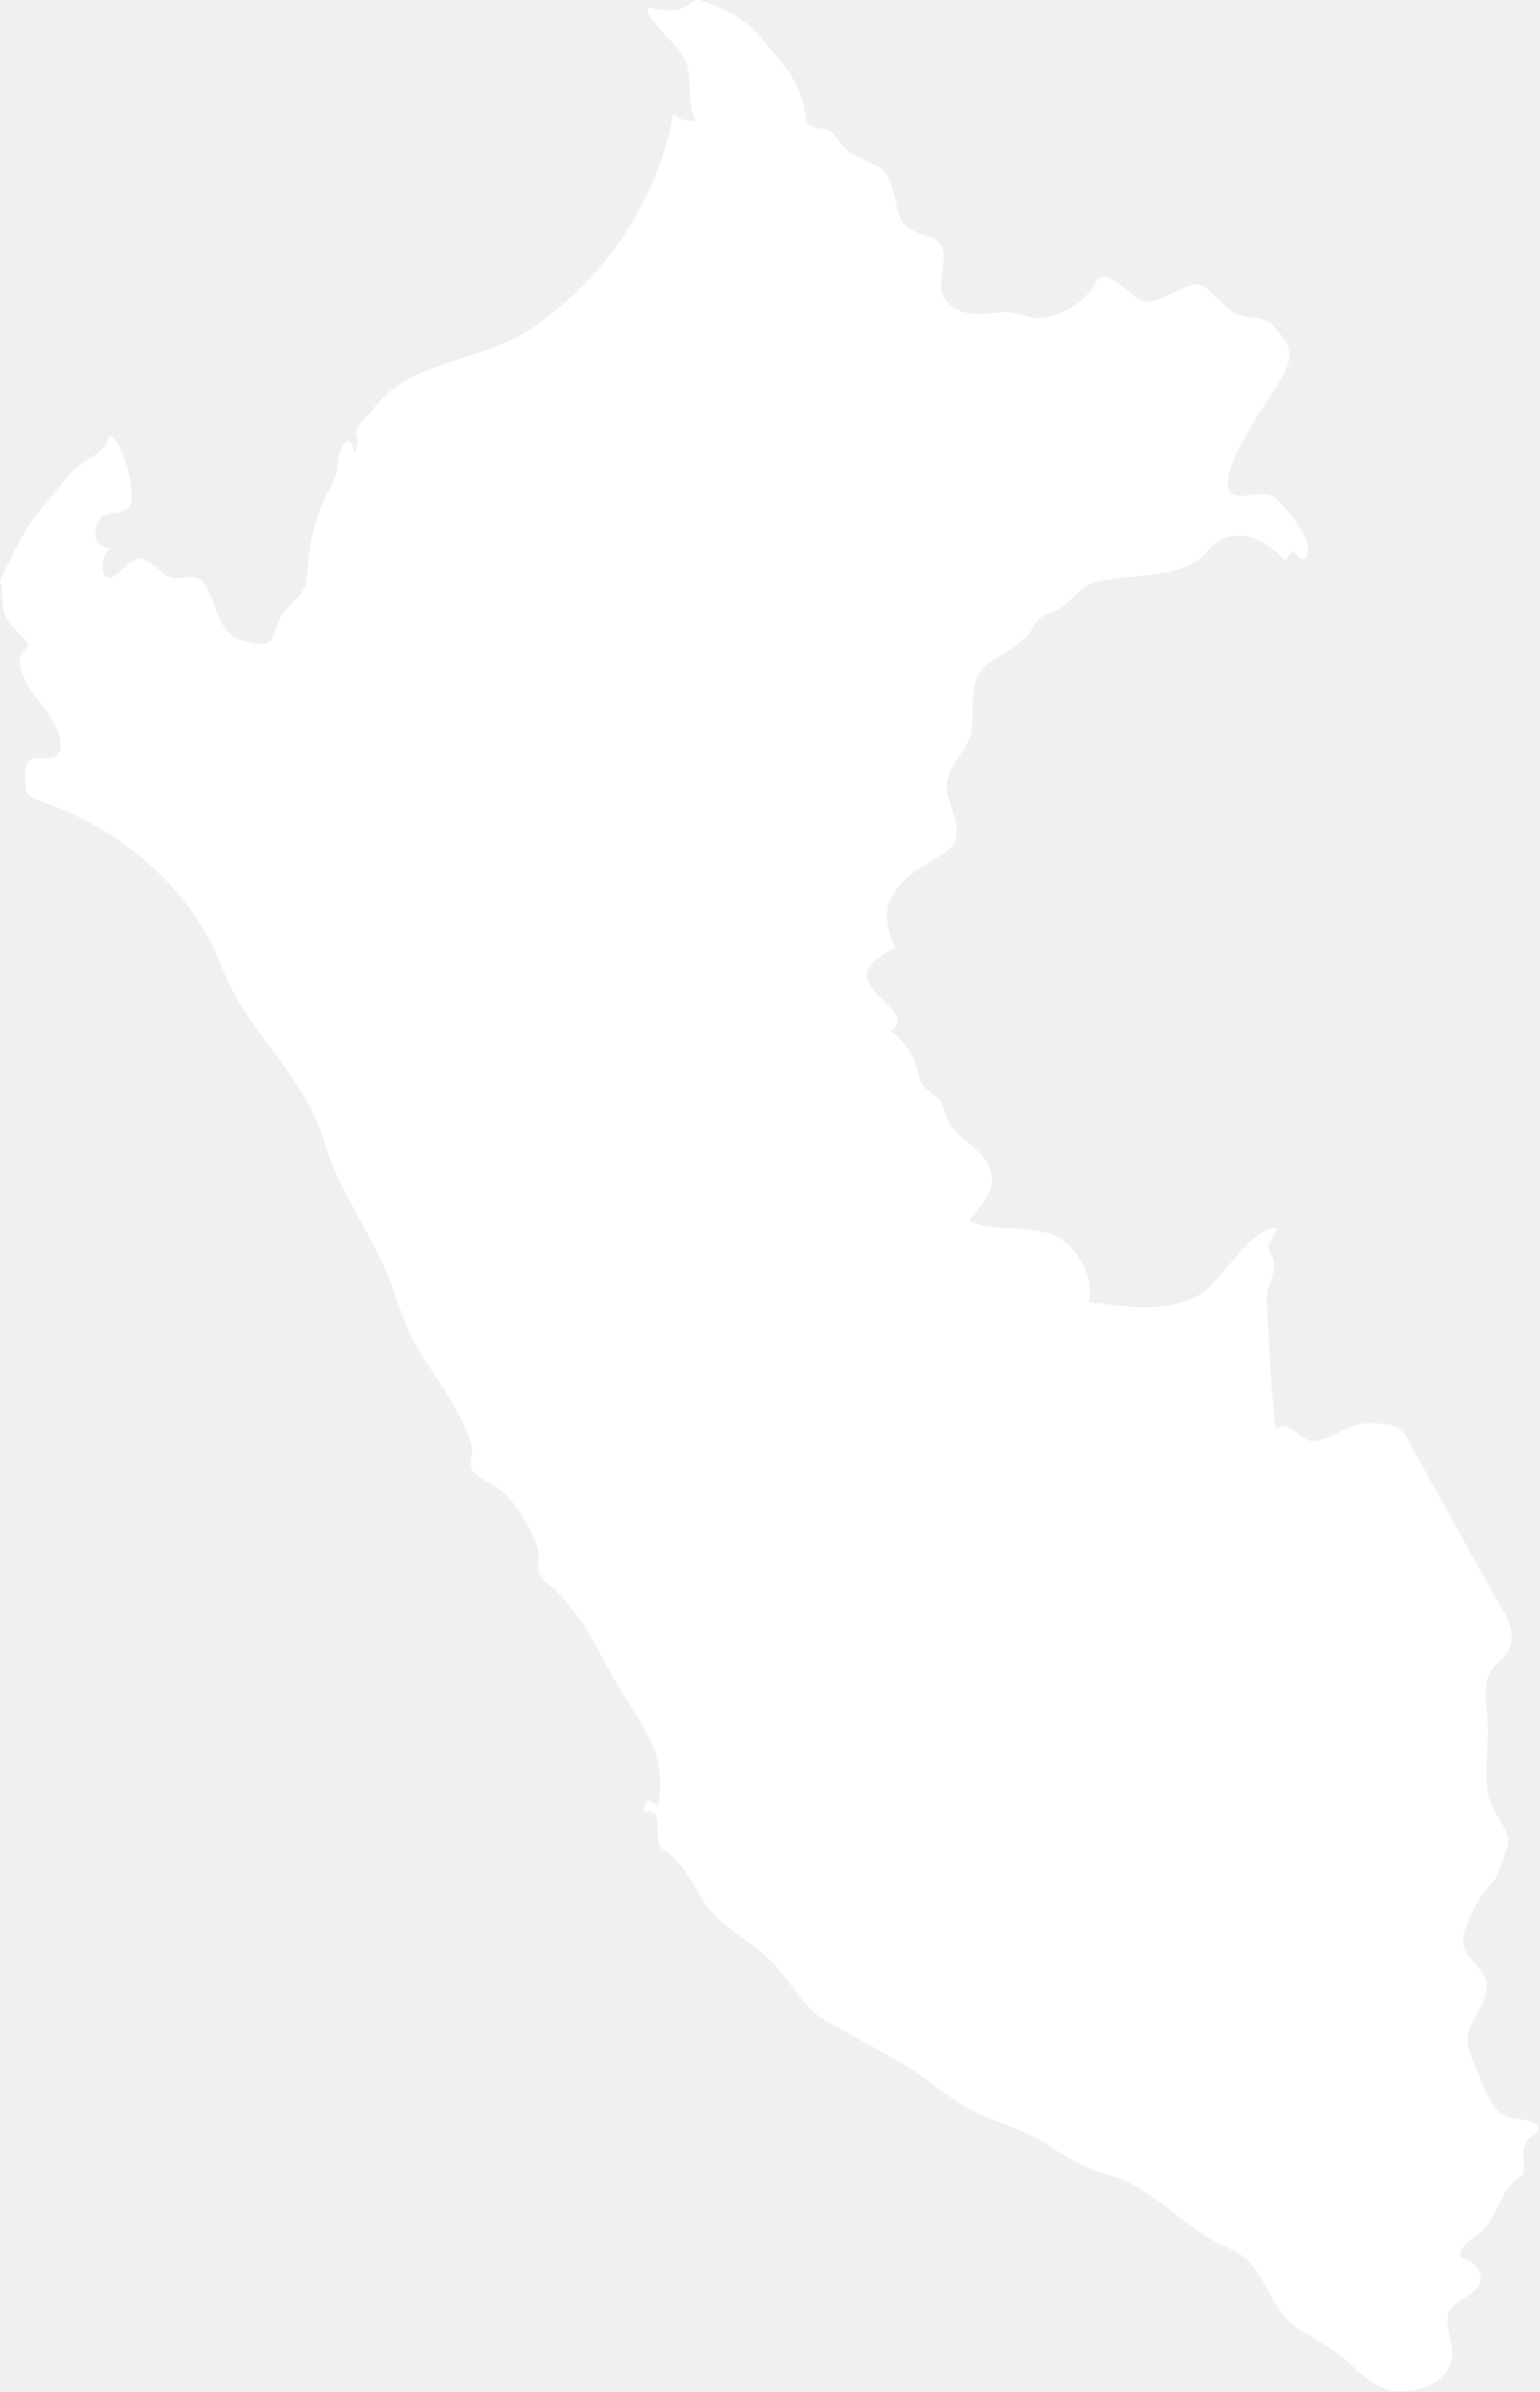
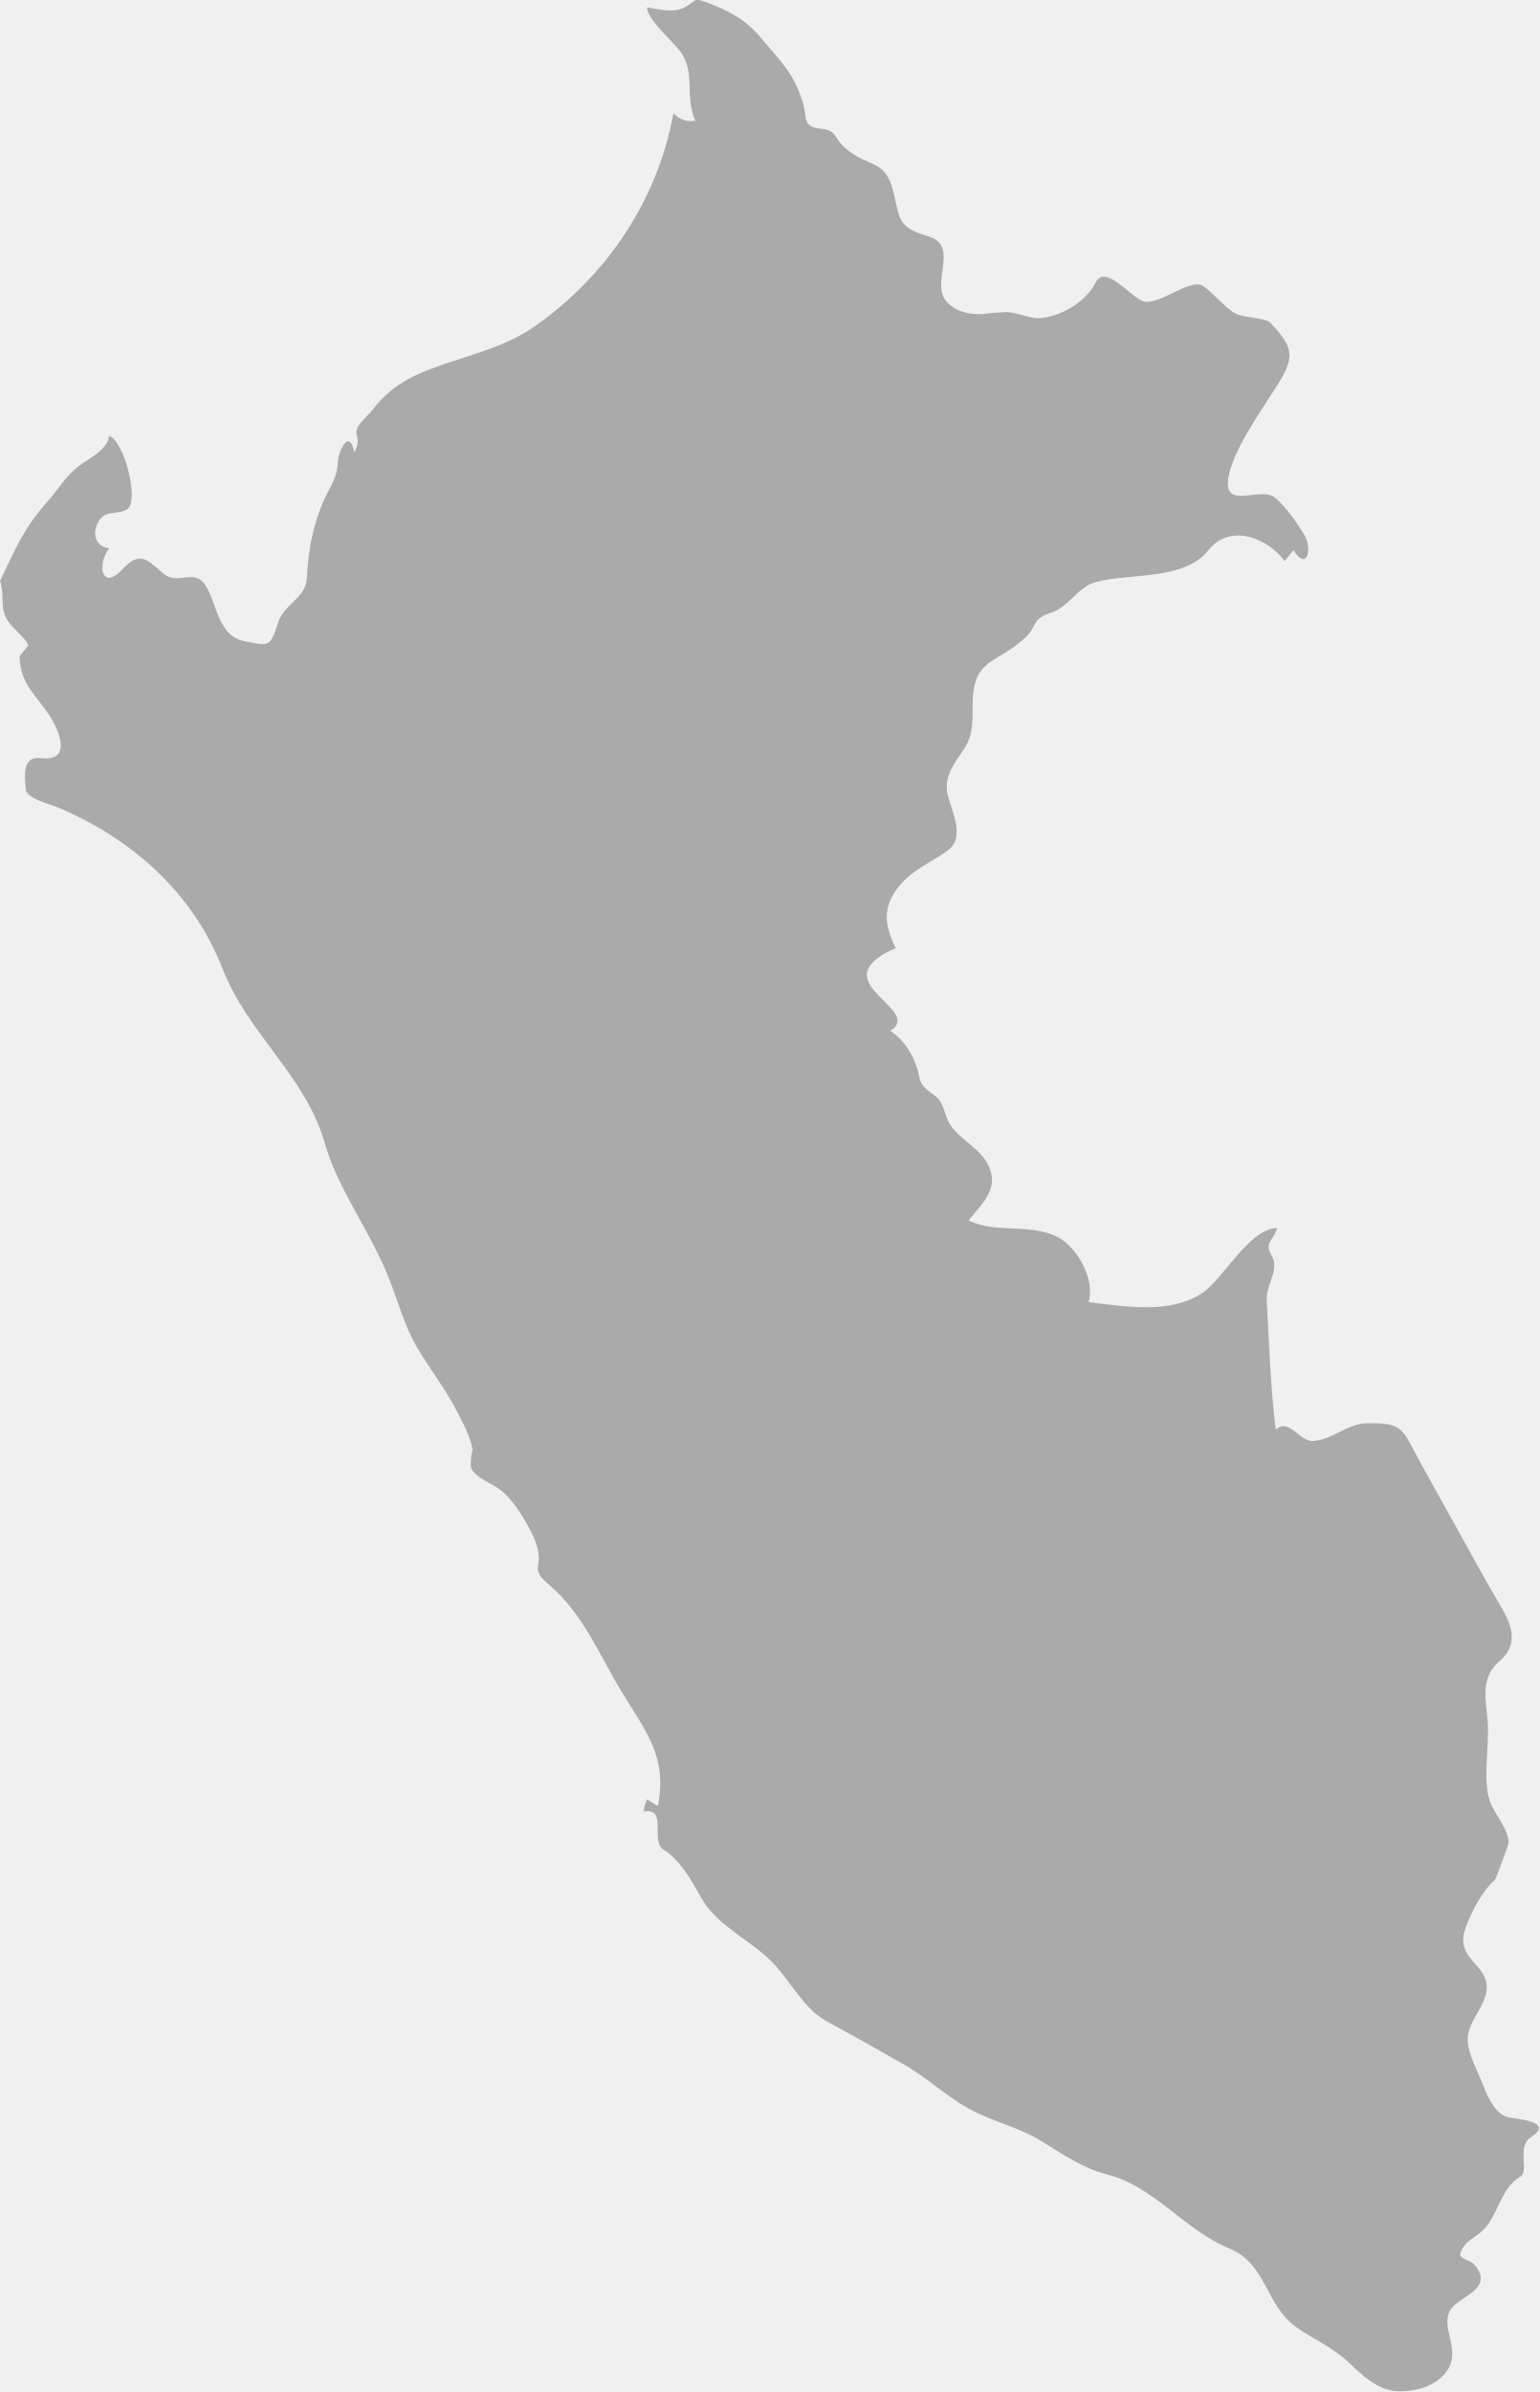
<svg xmlns="http://www.w3.org/2000/svg" width="11.874mm" height="18.447mm" viewBox="0 0 11.874 18.447" version="1.1" id="svg7070">
  <defs id="defs7064" />
  <g id="layer1" transform="translate(-193.3319,-79.07244)">
-     <path style="fill:#ffffff;stroke-width:0.265" d="m 193.332,83.553 c 0.116,-0.24 0.18,-0.405 0.364,-0.61 0.082,-0.092 0.145,-0.201 0.243,-0.276 0.072,-0.055 0.227,-0.128 0.234,-0.233 0.116,0.033 0.238,0.507 0.138,0.567 -0.073,0.043 -0.157,0.004 -0.21,0.08 -0.06,0.086 -0.047,0.203 0.073,0.22 -0.099,0.131 -0.054,0.331 0.101,0.163 0.137,-0.147 0.189,-0.078 0.319,0.033 0.111,0.094 0.238,-0.049 0.326,0.094 0.09,0.146 0.093,0.388 0.301,0.427 0.176,0.033 0.195,0.055 0.254,-0.138 0.047,-0.153 0.216,-0.192 0.224,-0.348 0.011,-0.212 0.044,-0.404 0.131,-0.601 0.045,-0.101 0.105,-0.174 0.107,-0.291 0.001,-0.074 0.087,-0.278 0.128,-0.08 0.028,-0.046 0.034,-0.094 0.016,-0.144 -0.007,-0.065 0.088,-0.134 0.122,-0.18 0.09,-0.119 0.202,-0.208 0.337,-0.27 0.294,-0.135 0.639,-0.184 0.908,-0.371 0.565,-0.392 0.957,-0.98 1.079,-1.649 0.046,0.049 0.102,0.068 0.168,0.058 -0.083,-0.194 0.004,-0.365 -0.112,-0.531 -0.045,-0.065 -0.272,-0.263 -0.258,-0.344 0.095,0.016 0.207,0.049 0.297,-0.005 0.089,-0.053 0.061,-0.07 0.162,-0.033 0.174,0.065 0.303,0.134 0.423,0.279 0.156,0.189 0.245,0.258 0.32,0.499 0.031,0.101 -0.008,0.183 0.131,0.195 0.134,0.012 0.099,0.066 0.192,0.148 0.18,0.161 0.313,0.075 0.376,0.35 0.049,0.214 0.039,0.265 0.267,0.333 0.245,0.073 0.014,0.359 0.139,0.501 0.068,0.078 0.174,0.103 0.273,0.099 0.062,-0.008 0.124,-0.013 0.186,-0.016 0.083,5.29e-4 0.179,0.049 0.252,0.047 0.169,-0.006 0.368,-0.128 0.441,-0.275 0.077,-0.155 0.291,0.142 0.383,0.149 0.139,0.011 0.354,-0.191 0.452,-0.118 0.079,0.058 0.149,0.146 0.225,0.198 0.073,0.05 0.245,0.036 0.29,0.084 0.184,0.195 0.187,0.265 0.043,0.492 -0.115,0.182 -0.338,0.493 -0.37,0.705 -0.038,0.253 0.254,0.055 0.363,0.151 0.088,0.077 0.157,0.18 0.22,0.279 0.072,0.113 0.023,0.293 -0.08,0.124 -0.022,0.028 -0.045,0.056 -0.068,0.084 -0.131,-0.178 -0.421,-0.293 -0.587,-0.085 -0.188,0.238 -0.598,0.175 -0.869,0.247 -0.142,0.038 -0.21,0.195 -0.351,0.239 -0.148,0.046 -0.1,0.105 -0.198,0.194 -0.235,0.212 -0.399,0.151 -0.402,0.515 -0.001,0.126 0.006,0.232 -0.068,0.342 -0.07,0.105 -0.155,0.209 -0.126,0.343 0.029,0.139 0.149,0.336 -0.006,0.444 -0.13,0.09 -0.254,0.136 -0.361,0.261 -0.078,0.092 -0.119,0.195 -0.094,0.316 0.013,0.058 0.034,0.115 0.061,0.169 -0.065,0.028 -0.133,0.064 -0.182,0.117 -0.189,0.204 0.37,0.381 0.14,0.521 0.117,0.076 0.198,0.216 0.223,0.352 0.015,0.08 0.069,0.107 0.127,0.153 0.072,0.058 0.065,0.146 0.113,0.219 0.083,0.126 0.244,0.185 0.303,0.332 0.07,0.174 -0.064,0.281 -0.16,0.406 0.207,0.109 0.512,0.011 0.718,0.148 0.134,0.089 0.257,0.319 0.206,0.482 0.279,0.035 0.636,0.096 0.883,-0.074 0.156,-0.107 0.36,-0.494 0.571,-0.497 -0.025,0.101 -0.103,0.106 -0.042,0.211 0.066,0.111 -0.044,0.222 -0.037,0.348 0.018,0.33 0.029,0.668 0.069,0.995 0.108,-0.094 0.181,0.099 0.294,0.088 0.156,-0.015 0.265,-0.14 0.424,-0.137 0.147,0.004 0.233,-0.004 0.307,0.135 0.113,0.21 0.229,0.418 0.345,0.626 0.117,0.21 0.231,0.422 0.353,0.629 0.09,0.151 0.166,0.307 7.9e-4,0.448 -0.143,0.123 -0.105,0.284 -0.089,0.455 0.017,0.186 -0.044,0.464 0.021,0.632 0.039,0.102 0.137,0.198 0.141,0.312 2.7e-4,0.007 -0.097,0.276 -0.105,0.283 -0.102,0.093 -0.18,0.243 -0.227,0.373 -0.087,0.236 0.162,0.272 0.163,0.455 2.6e-4,0.13 -0.119,0.238 -0.143,0.364 -0.021,0.111 0.056,0.249 0.097,0.349 0.038,0.094 0.1,0.272 0.217,0.293 0.056,0.01 0.355,0.033 0.174,0.149 -0.121,0.078 -0.011,0.266 -0.088,0.309 -0.145,0.081 -0.171,0.298 -0.283,0.409 -0.048,0.048 -0.115,0.074 -0.154,0.132 -0.074,0.11 0.04,0.075 0.095,0.148 0.142,0.189 -0.147,0.232 -0.202,0.349 -0.063,0.132 0.08,0.288 -0.008,0.44 -0.076,0.13 -0.237,0.176 -0.378,0.176 -0.159,0 -0.282,-0.119 -0.39,-0.221 -0.127,-0.12 -0.267,-0.176 -0.405,-0.273 -0.244,-0.173 -0.226,-0.488 -0.519,-0.608 -0.347,-0.143 -0.58,-0.481 -0.948,-0.572 -0.172,-0.042 -0.348,-0.161 -0.498,-0.254 -0.179,-0.111 -0.372,-0.149 -0.554,-0.247 -0.178,-0.096 -0.329,-0.243 -0.508,-0.345 -0.201,-0.115 -0.401,-0.227 -0.604,-0.338 -0.171,-0.094 -0.275,-0.31 -0.41,-0.448 -0.179,-0.184 -0.431,-0.281 -0.556,-0.509 -0.071,-0.129 -0.16,-0.284 -0.284,-0.361 -0.108,-0.068 0.035,-0.328 -0.154,-0.295 0.002,-0.033 0.011,-0.064 0.025,-0.094 0.028,0.017 0.056,0.034 0.084,0.052 0.075,-0.374 -0.087,-0.567 -0.274,-0.873 -0.17,-0.278 -0.285,-0.572 -0.524,-0.797 -0.071,-0.068 -0.144,-0.104 -0.125,-0.196 0.022,-0.107 -0.04,-0.227 -0.091,-0.316 -0.05,-0.087 -0.111,-0.182 -0.188,-0.247 -0.072,-0.061 -0.193,-0.09 -0.239,-0.178 -0.006,-0.046 -0.001,-0.093 0.012,-0.138 -0.014,-0.101 -0.078,-0.216 -0.124,-0.305 -0.088,-0.171 -0.208,-0.323 -0.305,-0.488 -0.092,-0.156 -0.143,-0.342 -0.208,-0.51 -0.152,-0.392 -0.397,-0.693 -0.506,-1.072 -0.15,-0.517 -0.589,-0.832 -0.788,-1.342 -0.228,-0.584 -0.699,-1 -1.271,-1.241 -0.05,-0.021 -0.239,-0.067 -0.245,-0.137 -0.009,-0.097 -0.029,-0.259 0.11,-0.242 0.248,0.031 0.154,-0.204 0.074,-0.326 -0.113,-0.173 -0.226,-0.244 -0.232,-0.459 0.023,-0.028 0.045,-0.055 0.067,-0.084 -0.004,-0.033 -0.103,-0.124 -0.125,-0.148 -0.116,-0.13 -0.045,-0.207 -0.094,-0.355 z" id="pe" />
+     <path style="fill:#aaaaaa;stroke-width:0.265" d="m 193.332,83.553 c 0.116,-0.24 0.18,-0.405 0.364,-0.61 0.082,-0.092 0.145,-0.201 0.243,-0.276 0.072,-0.055 0.227,-0.128 0.234,-0.233 0.116,0.033 0.238,0.507 0.138,0.567 -0.073,0.043 -0.157,0.004 -0.21,0.08 -0.06,0.086 -0.047,0.203 0.073,0.22 -0.099,0.131 -0.054,0.331 0.101,0.163 0.137,-0.147 0.189,-0.078 0.319,0.033 0.111,0.094 0.238,-0.049 0.326,0.094 0.09,0.146 0.093,0.388 0.301,0.427 0.176,0.033 0.195,0.055 0.254,-0.138 0.047,-0.153 0.216,-0.192 0.224,-0.348 0.011,-0.212 0.044,-0.404 0.131,-0.601 0.045,-0.101 0.105,-0.174 0.107,-0.291 0.001,-0.074 0.087,-0.278 0.128,-0.08 0.028,-0.046 0.034,-0.094 0.016,-0.144 -0.007,-0.065 0.088,-0.134 0.122,-0.18 0.09,-0.119 0.202,-0.208 0.337,-0.27 0.294,-0.135 0.639,-0.184 0.908,-0.371 0.565,-0.392 0.957,-0.98 1.079,-1.649 0.046,0.049 0.102,0.068 0.168,0.058 -0.083,-0.194 0.004,-0.365 -0.112,-0.531 -0.045,-0.065 -0.272,-0.263 -0.258,-0.344 0.095,0.016 0.207,0.049 0.297,-0.005 0.089,-0.053 0.061,-0.07 0.162,-0.033 0.174,0.065 0.303,0.134 0.423,0.279 0.156,0.189 0.245,0.258 0.32,0.499 0.031,0.101 -0.008,0.183 0.131,0.195 0.134,0.012 0.099,0.066 0.192,0.148 0.18,0.161 0.313,0.075 0.376,0.35 0.049,0.214 0.039,0.265 0.267,0.333 0.245,0.073 0.014,0.359 0.139,0.501 0.068,0.078 0.174,0.103 0.273,0.099 0.062,-0.008 0.124,-0.013 0.186,-0.016 0.083,5.29e-4 0.179,0.049 0.252,0.047 0.169,-0.006 0.368,-0.128 0.441,-0.275 0.077,-0.155 0.291,0.142 0.383,0.149 0.139,0.011 0.354,-0.191 0.452,-0.118 0.079,0.058 0.149,0.146 0.225,0.198 0.073,0.05 0.245,0.036 0.29,0.084 0.184,0.195 0.187,0.265 0.043,0.492 -0.115,0.182 -0.338,0.493 -0.37,0.705 -0.038,0.253 0.254,0.055 0.363,0.151 0.088,0.077 0.157,0.18 0.22,0.279 0.072,0.113 0.023,0.293 -0.08,0.124 -0.022,0.028 -0.045,0.056 -0.068,0.084 -0.131,-0.178 -0.421,-0.293 -0.587,-0.085 -0.188,0.238 -0.598,0.175 -0.869,0.247 -0.142,0.038 -0.21,0.195 -0.351,0.239 -0.148,0.046 -0.1,0.105 -0.198,0.194 -0.235,0.212 -0.399,0.151 -0.402,0.515 -0.001,0.126 0.006,0.232 -0.068,0.342 -0.07,0.105 -0.155,0.209 -0.126,0.343 0.029,0.139 0.149,0.336 -0.006,0.444 -0.13,0.09 -0.254,0.136 -0.361,0.261 -0.078,0.092 -0.119,0.195 -0.094,0.316 0.013,0.058 0.034,0.115 0.061,0.169 -0.065,0.028 -0.133,0.064 -0.182,0.117 -0.189,0.204 0.37,0.381 0.14,0.521 0.117,0.076 0.198,0.216 0.223,0.352 0.015,0.08 0.069,0.107 0.127,0.153 0.072,0.058 0.065,0.146 0.113,0.219 0.083,0.126 0.244,0.185 0.303,0.332 0.07,0.174 -0.064,0.281 -0.16,0.406 0.207,0.109 0.512,0.011 0.718,0.148 0.134,0.089 0.257,0.319 0.206,0.482 0.279,0.035 0.636,0.096 0.883,-0.074 0.156,-0.107 0.36,-0.494 0.571,-0.497 -0.025,0.101 -0.103,0.106 -0.042,0.211 0.066,0.111 -0.044,0.222 -0.037,0.348 0.018,0.33 0.029,0.668 0.069,0.995 0.108,-0.094 0.181,0.099 0.294,0.088 0.156,-0.015 0.265,-0.14 0.424,-0.137 0.147,0.004 0.233,-0.004 0.307,0.135 0.113,0.21 0.229,0.418 0.345,0.626 0.117,0.21 0.231,0.422 0.353,0.629 0.09,0.151 0.166,0.307 7.9e-4,0.448 -0.143,0.123 -0.105,0.284 -0.089,0.455 0.017,0.186 -0.044,0.464 0.021,0.632 0.039,0.102 0.137,0.198 0.141,0.312 2.7e-4,0.007 -0.097,0.276 -0.105,0.283 -0.102,0.093 -0.18,0.243 -0.227,0.373 -0.087,0.236 0.162,0.272 0.163,0.455 2.6e-4,0.13 -0.119,0.238 -0.143,0.364 -0.021,0.111 0.056,0.249 0.097,0.349 0.038,0.094 0.1,0.272 0.217,0.293 0.056,0.01 0.355,0.033 0.174,0.149 -0.121,0.078 -0.011,0.266 -0.088,0.309 -0.145,0.081 -0.171,0.298 -0.283,0.409 -0.048,0.048 -0.115,0.074 -0.154,0.132 -0.074,0.11 0.04,0.075 0.095,0.148 0.142,0.189 -0.147,0.232 -0.202,0.349 -0.063,0.132 0.08,0.288 -0.008,0.44 -0.076,0.13 -0.237,0.176 -0.378,0.176 -0.159,0 -0.282,-0.119 -0.39,-0.221 -0.127,-0.12 -0.267,-0.176 -0.405,-0.273 -0.244,-0.173 -0.226,-0.488 -0.519,-0.608 -0.347,-0.143 -0.58,-0.481 -0.948,-0.572 -0.172,-0.042 -0.348,-0.161 -0.498,-0.254 -0.179,-0.111 -0.372,-0.149 -0.554,-0.247 -0.178,-0.096 -0.329,-0.243 -0.508,-0.345 -0.201,-0.115 -0.401,-0.227 -0.604,-0.338 -0.171,-0.094 -0.275,-0.31 -0.41,-0.448 -0.179,-0.184 -0.431,-0.281 -0.556,-0.509 -0.071,-0.129 -0.16,-0.284 -0.284,-0.361 -0.108,-0.068 0.035,-0.328 -0.154,-0.295 0.002,-0.033 0.011,-0.064 0.025,-0.094 0.028,0.017 0.056,0.034 0.084,0.052 0.075,-0.374 -0.087,-0.567 -0.274,-0.873 -0.17,-0.278 -0.285,-0.572 -0.524,-0.797 -0.071,-0.068 -0.144,-0.104 -0.125,-0.196 0.022,-0.107 -0.04,-0.227 -0.091,-0.316 -0.05,-0.087 -0.111,-0.182 -0.188,-0.247 -0.072,-0.061 -0.193,-0.09 -0.239,-0.178 -0.006,-0.046 -0.001,-0.093 0.012,-0.138 -0.014,-0.101 -0.078,-0.216 -0.124,-0.305 -0.088,-0.171 -0.208,-0.323 -0.305,-0.488 -0.092,-0.156 -0.143,-0.342 -0.208,-0.51 -0.152,-0.392 -0.397,-0.693 -0.506,-1.072 -0.15,-0.517 -0.589,-0.832 -0.788,-1.342 -0.228,-0.584 -0.699,-1 -1.271,-1.241 -0.05,-0.021 -0.239,-0.067 -0.245,-0.137 -0.009,-0.097 -0.029,-0.259 0.11,-0.242 0.248,0.031 0.154,-0.204 0.074,-0.326 -0.113,-0.173 -0.226,-0.244 -0.232,-0.459 0.023,-0.028 0.045,-0.055 0.067,-0.084 -0.004,-0.033 -0.103,-0.124 -0.125,-0.148 -0.116,-0.13 -0.045,-0.207 -0.094,-0.355 z" id="pe" />
  </g>
</svg>
